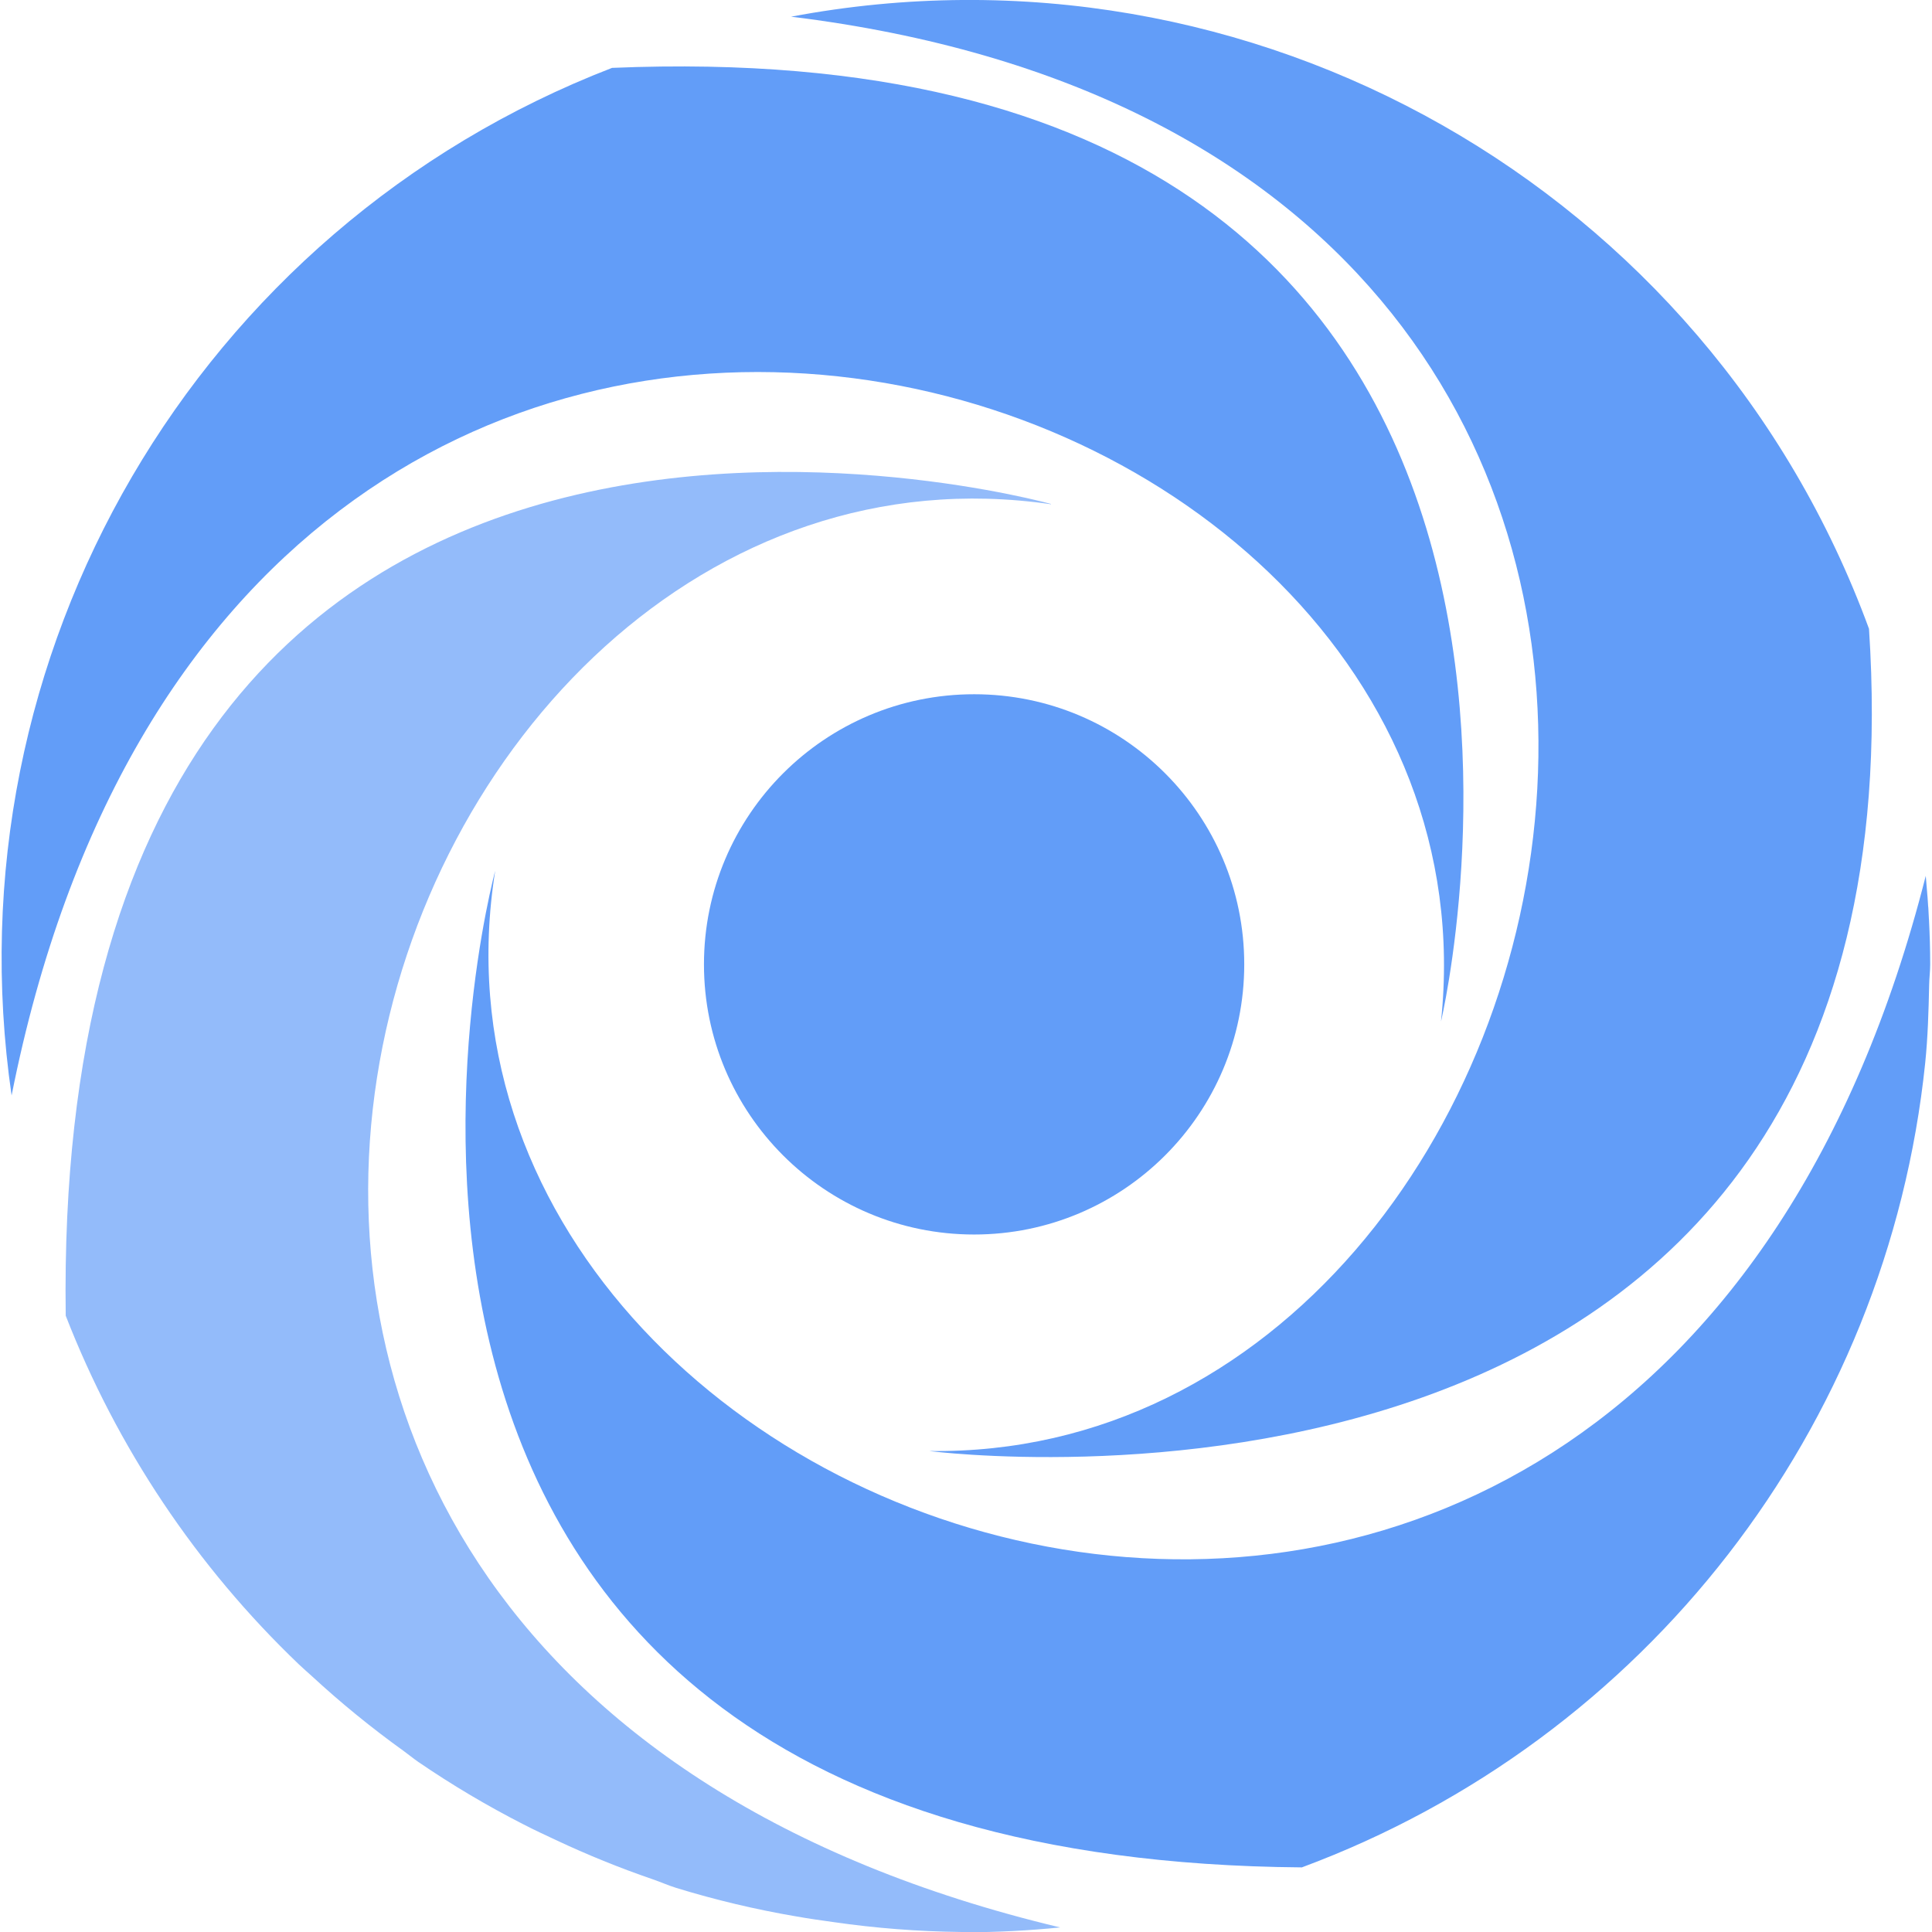
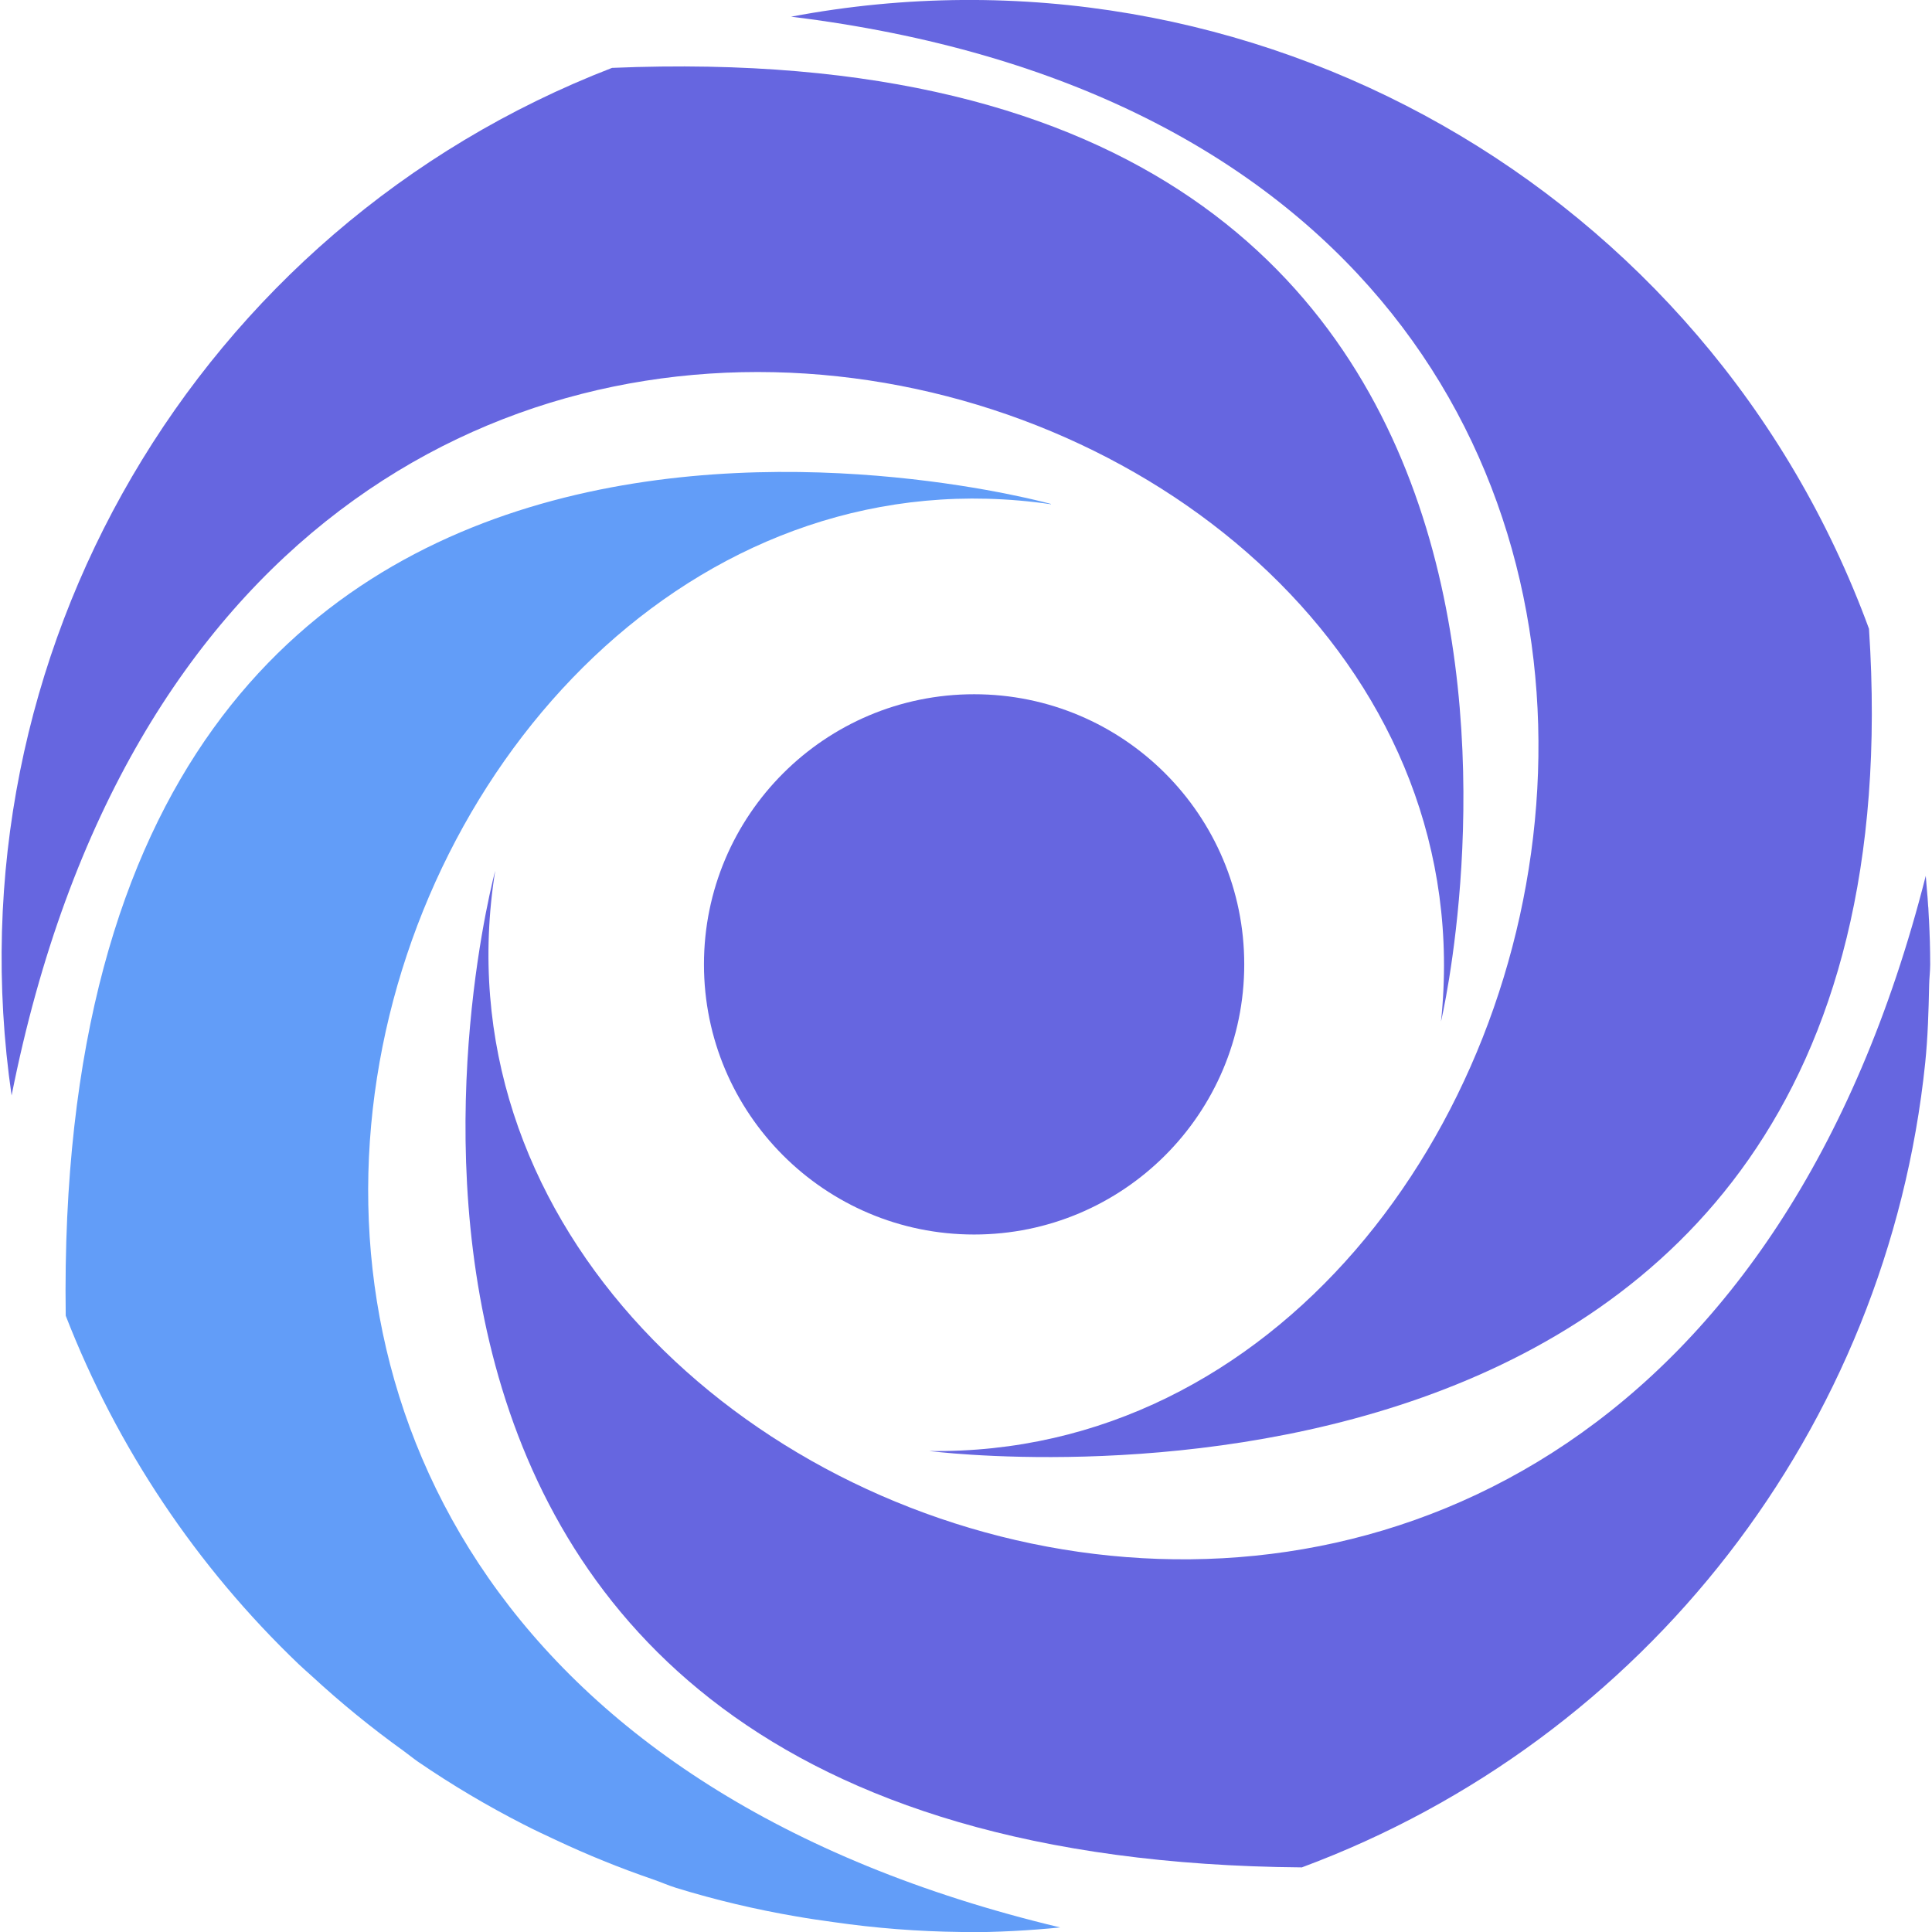
<svg xmlns="http://www.w3.org/2000/svg" height="64" viewBox="0 0 64 64" width="64">
  <g stroke-width=".131" transform="matrix(3.123445 0 0 3.123445 -90.31119 -77.65221)">
-     <path d="m49.338 34.15c.028.31.047.622.047.939 0-.317-.02-.629-.047-.939z" fill="#629df8" />
-     <path d="m34.166 34.096s-2.844 10.479 8.555 10.57a10.226 10.226 0 0 0 6.611-8.531c.028-.272.036-.55.042-.828.001-.073.011-.144.011-.218 0-.317-.019-.629-.047-.939-3.011 11.856-16.334 7.212-15.172-.054z" fill="#629df8" />
-     <path d="m40.061 30.206s-10.612-2.963-10.45 8.609a10.256 10.256 0 0 0 2.473 3.698c.045.043.093.084.139.126a10.263 10.263 0 0 0 .97.791c.052.038.102.079.155.116a10.185 10.185 0 0 0 1.12.665c.112.058.227.111.342.165a10.12 10.12 0 0 0 1.023.415c.085.029.167.066.254.093a10.138 10.138 0 0 0 1.272.302c.13.023.262.042.393.06a10.259 10.259 0 0 0 1.348.105c.017 0 .034.003.051.003.34 0 .676-.018 1.007-.051-11.909-2.841-7.381-16.157-.098-15.094z" fill="#93bbfa" />
-     <g fill="#629df8">
+     <path d="m49.338 34.15c.028.31.047.622.047.939 0-.317-.02-.629-.047-.939z" fill="#6666e0" />
+     <path d="m34.166 34.096s-2.844 10.479 8.555 10.57a10.226 10.226 0 0 0 6.611-8.531c.028-.272.036-.55.042-.828.001-.073.011-.144.011-.218 0-.317-.019-.629-.047-.939-3.011 11.856-16.334 7.212-15.172-.054z" fill="#6666e0" />
+     <path d="m40.061 30.206s-10.612-2.963-10.45 8.609a10.256 10.256 0 0 0 2.473 3.698c.045.043.093.084.139.126a10.263 10.263 0 0 0 .97.791c.052.038.102.079.155.116a10.185 10.185 0 0 0 1.12.665c.112.058.227.111.342.165a10.12 10.12 0 0 0 1.023.415c.085.029.167.066.254.093a10.138 10.138 0 0 0 1.272.302c.13.023.262.042.393.06a10.259 10.259 0 0 0 1.348.105c.017 0 .034.003.051.003.34 0 .676-.018 1.007-.051-11.909-2.841-7.381-16.157-.098-15.094z" fill="#629df8" />
+     <g fill="#6666e0">
      <path d="m44.197 35.694s2.511-10.586-8.792-10.113a10.122 10.122 0 0 0 -6.368 10.898c2.379-11.977 15.93-8.099 15.16-.785z" />
      <path d="m38.77 40.25s10.632 1.388 9.966-8.72a10.169 10.169 0 0 0 -11.432-6.492c11.847 1.454 8.768 15.316 1.466 15.212z" />
      <path d="m42.11 35.089a2.865 2.865 0 1 1 -2.864-2.865 2.864 2.864 0 0 1 2.864 2.865z" />
    </g>
  </g>
</svg>
